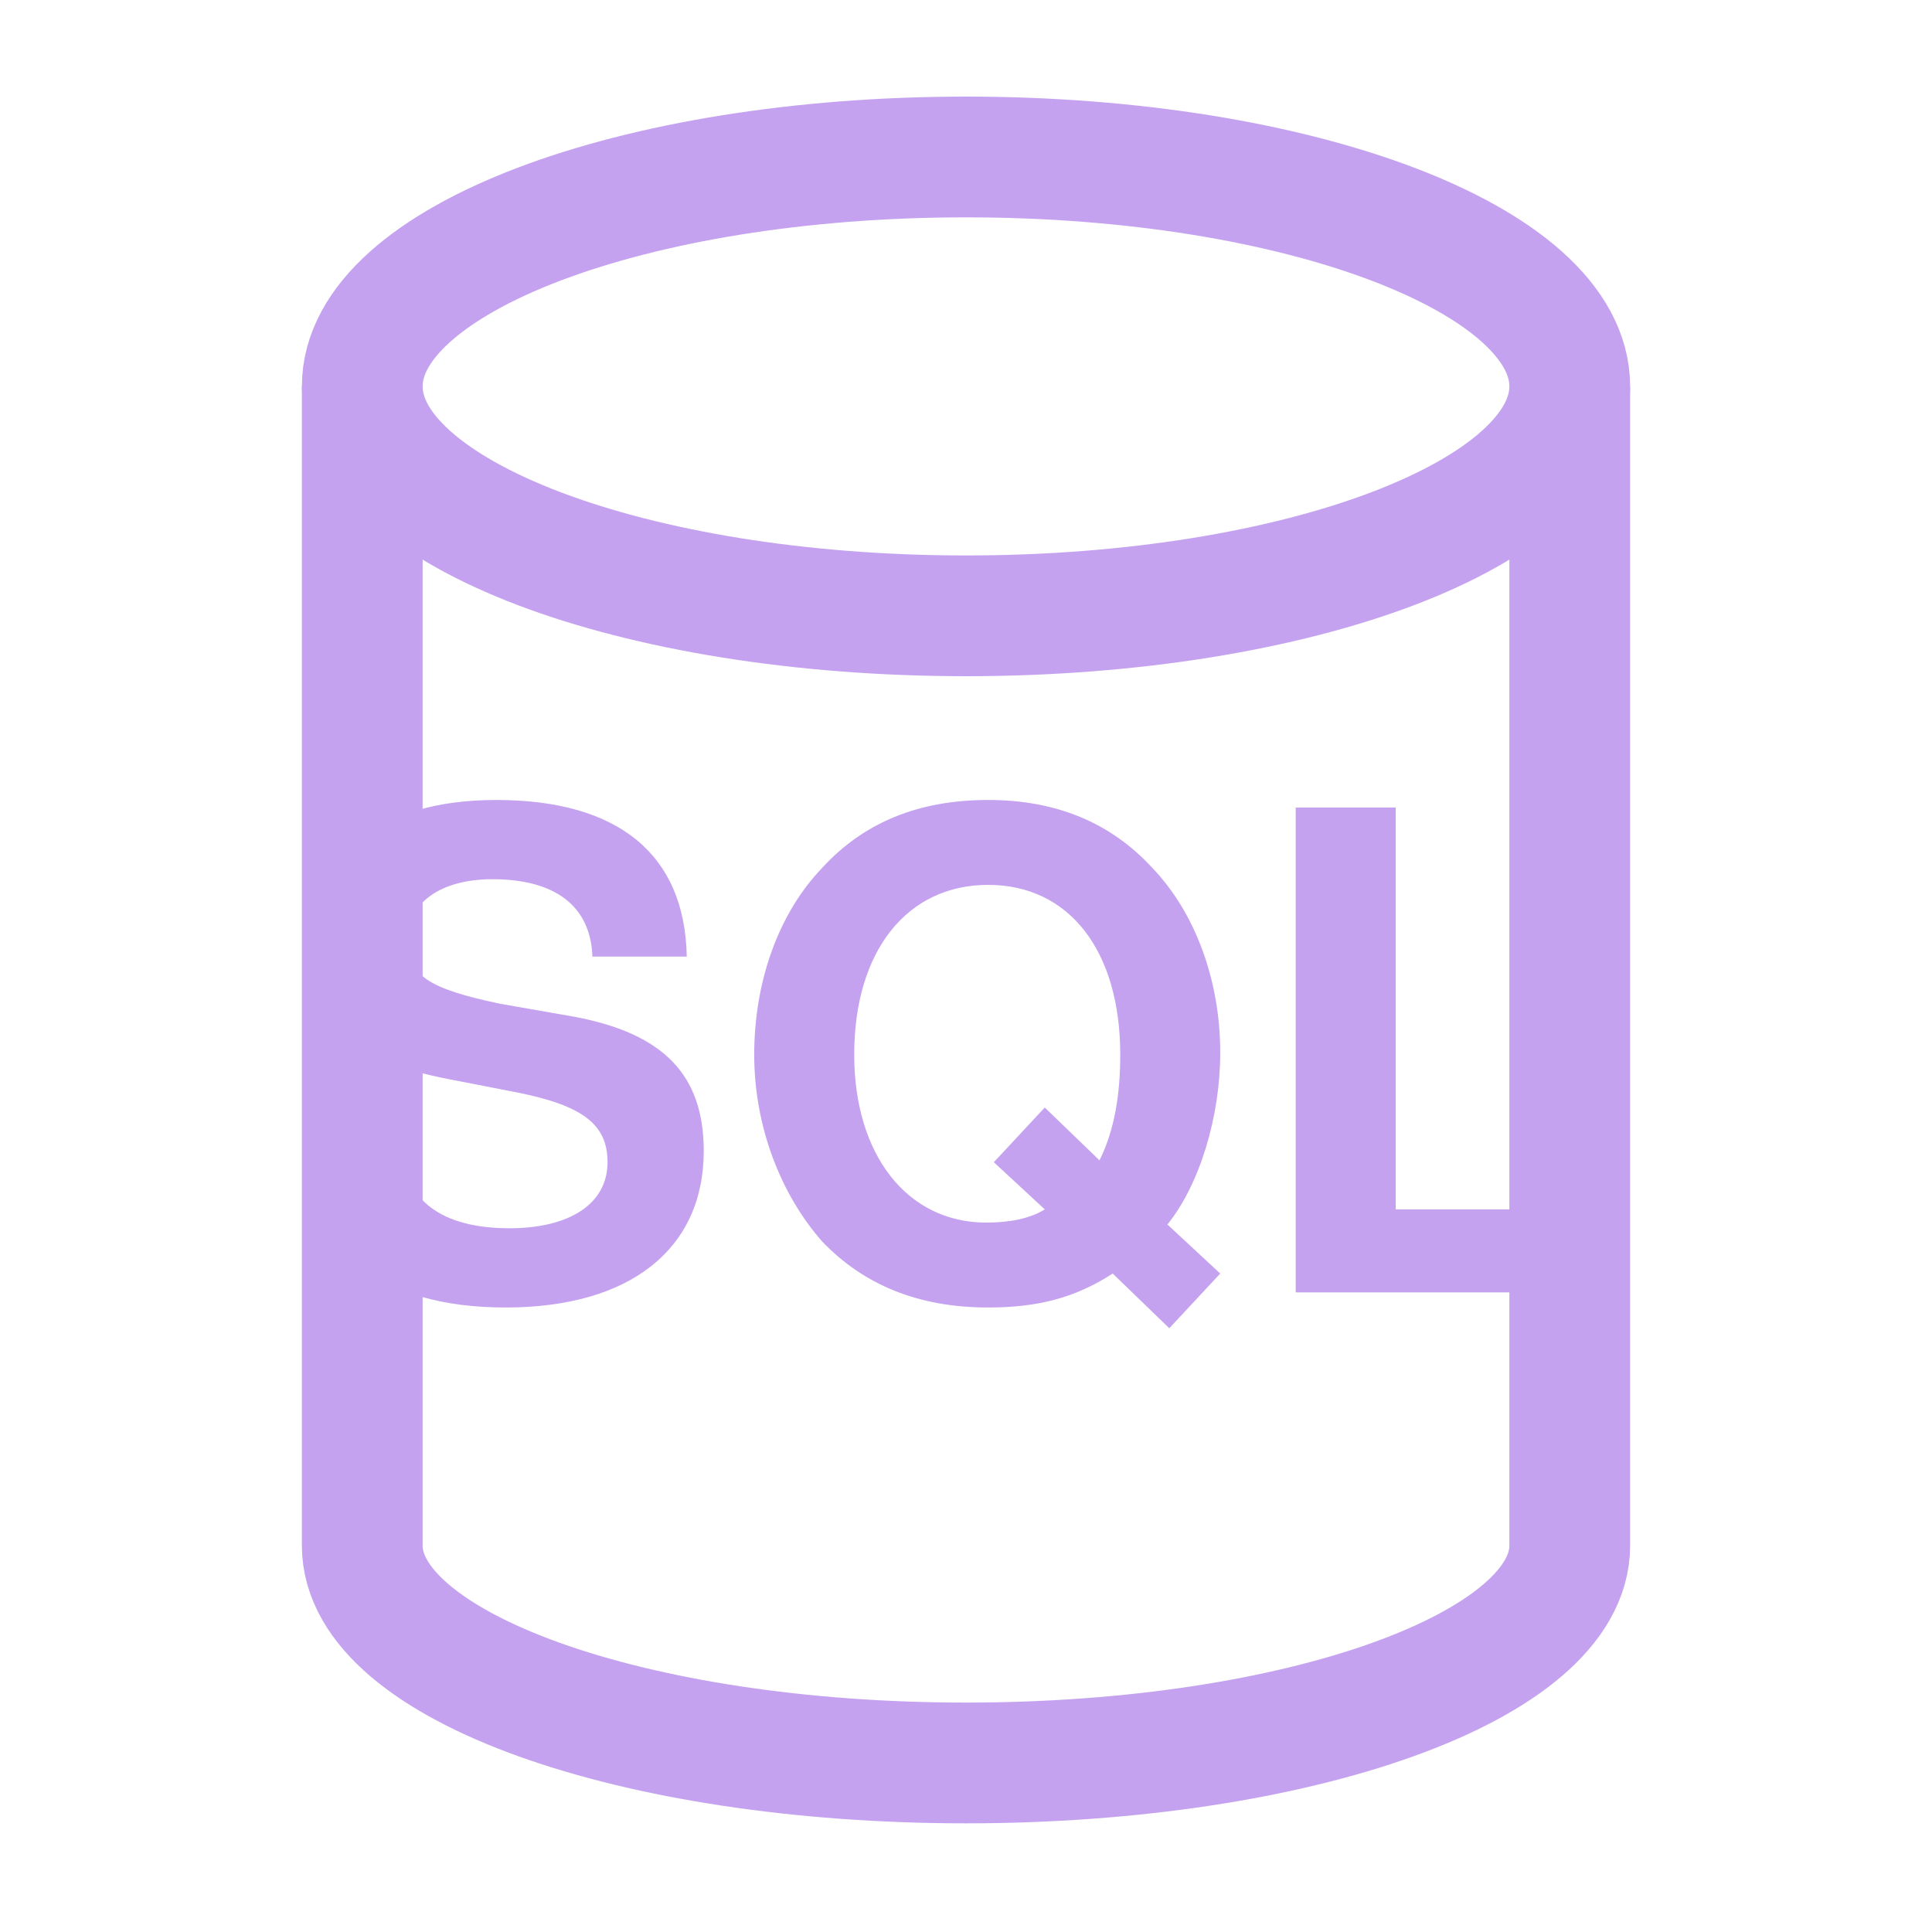
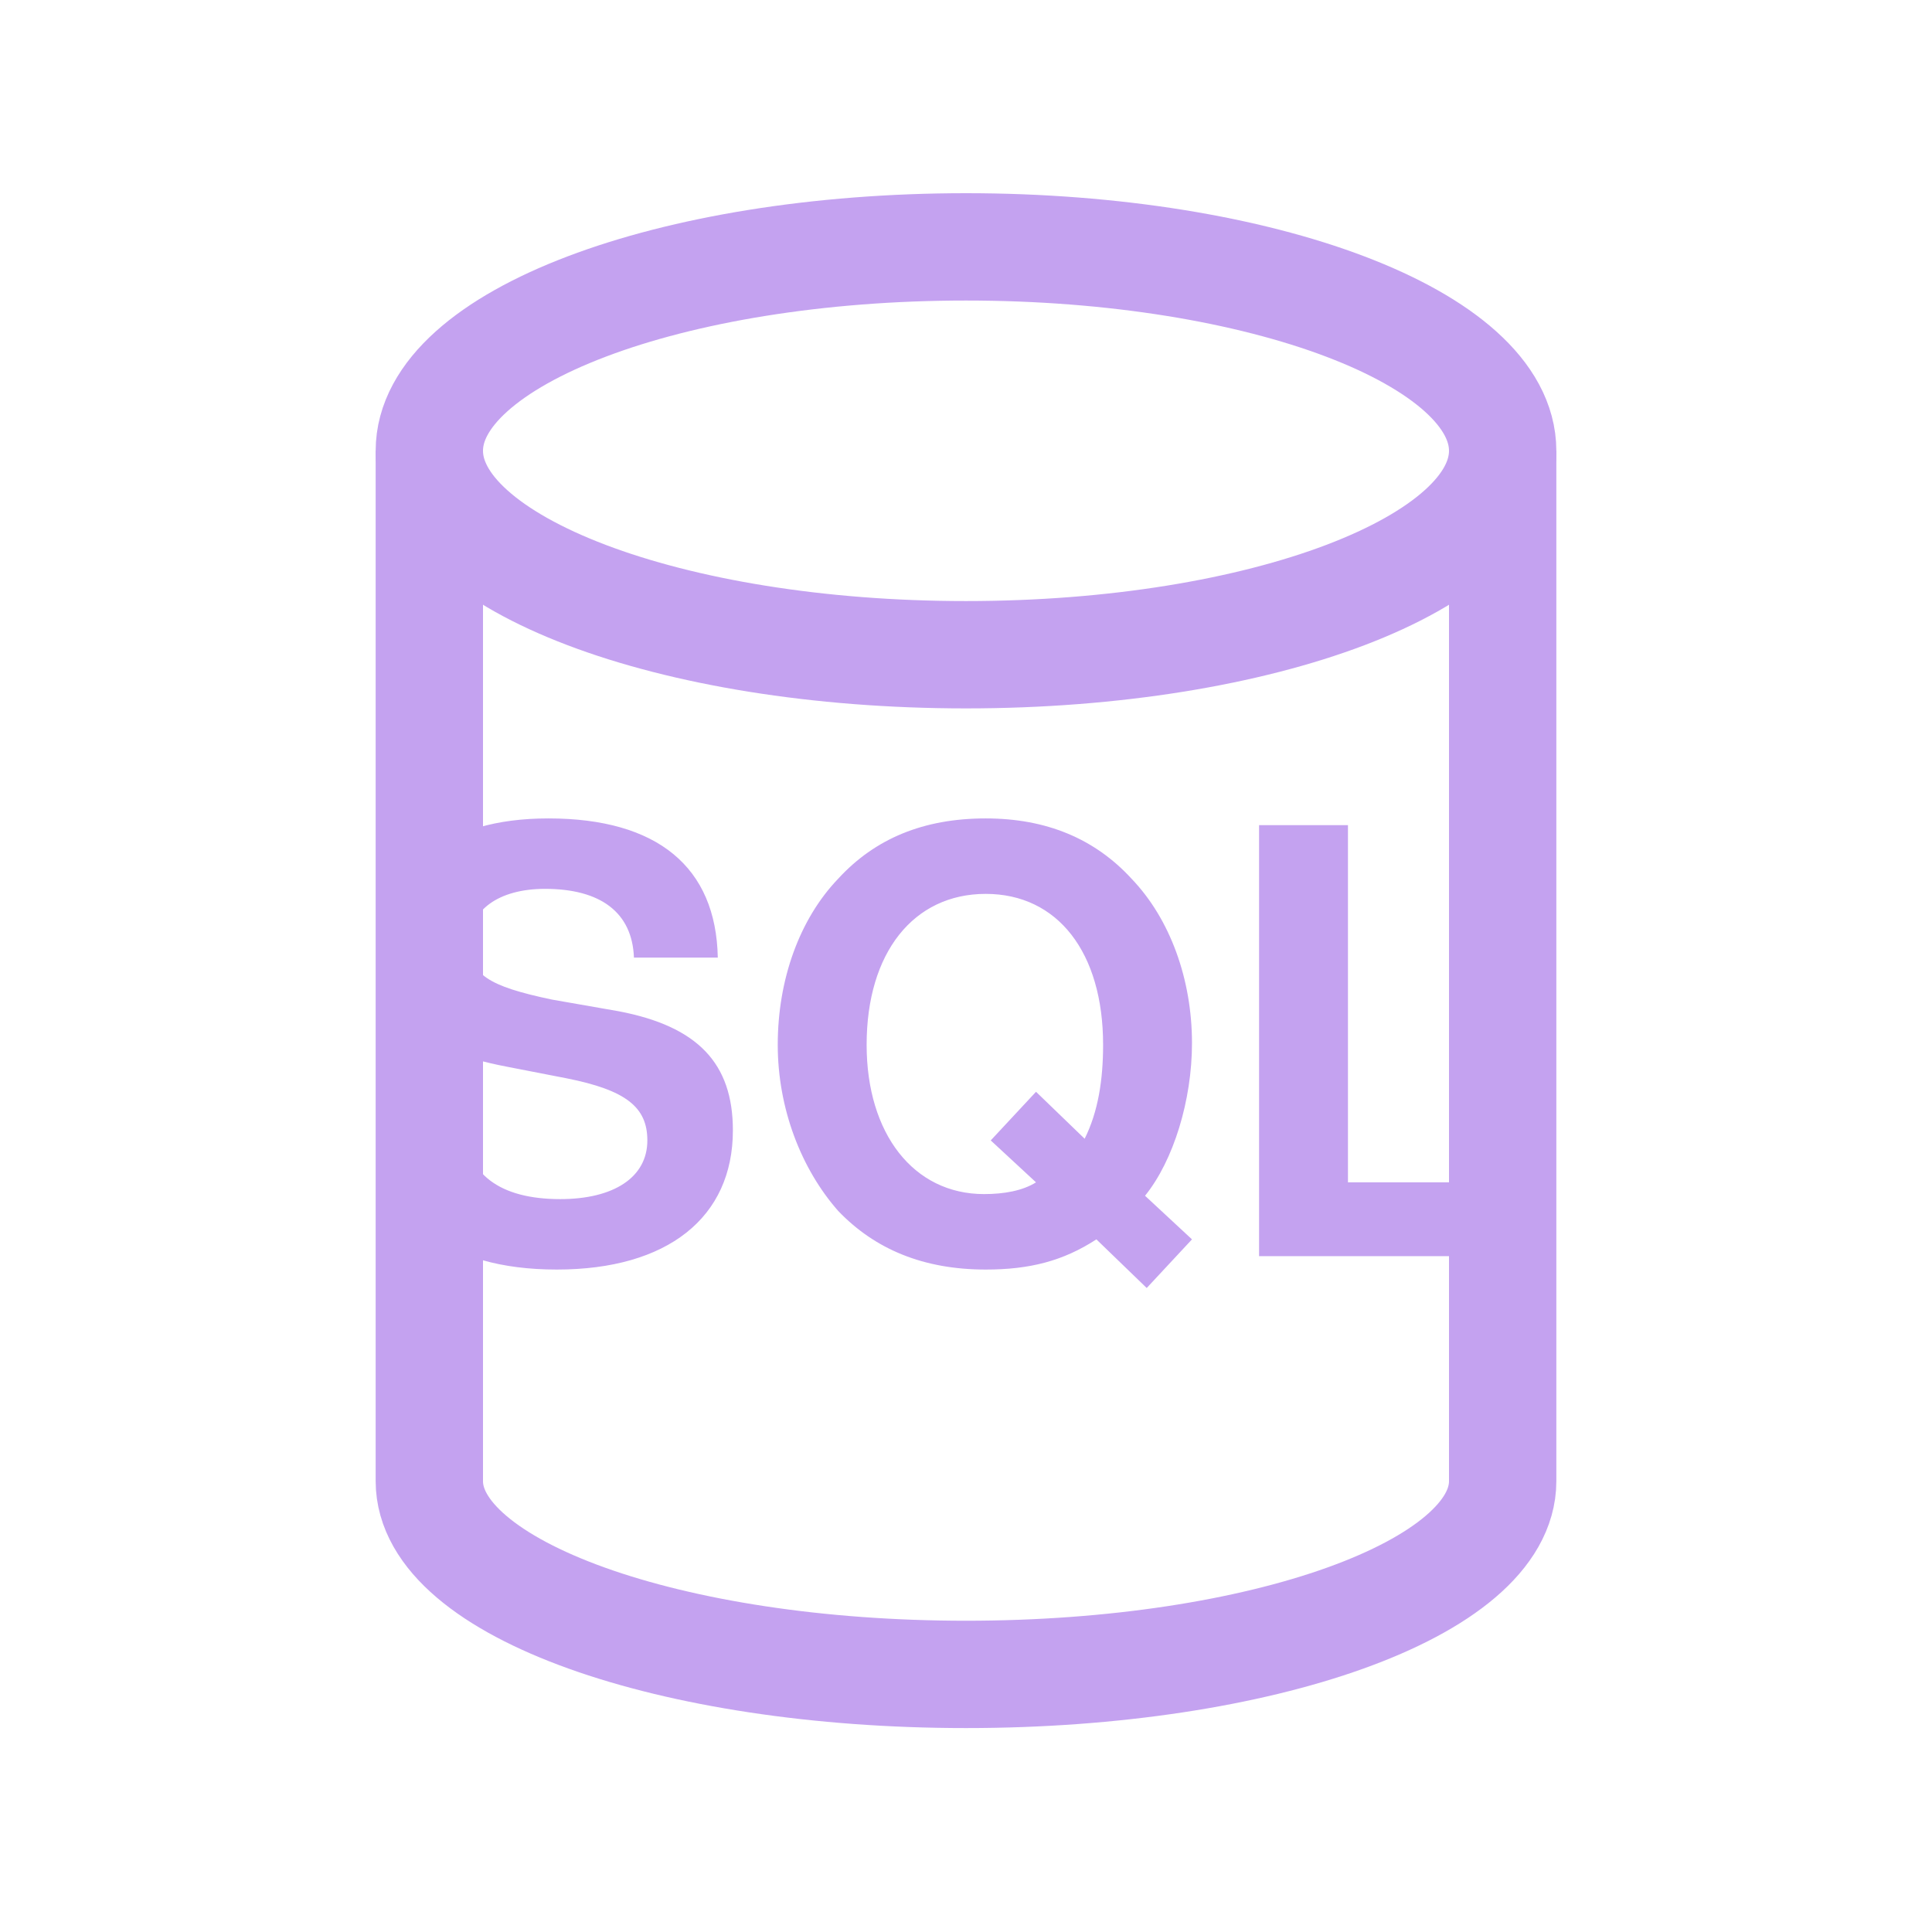
- <svg xmlns="http://www.w3.org/2000/svg" width="16" height="16" viewBox="0 0 16 16" fill="none">
+ <svg xmlns="http://www.w3.org/2000/svg" width="20" height="20" viewBox="-1 -1 18 18" fill="none">
  <ellipse cx="8" cy="3.2" rx="5" ry="1.9" stroke="#C4A2F0" stroke-width="1" />
  <path d="M3 3.2V12.8C3 13.8 5.24 14.6 8 14.6C10.76 14.6 13 13.8 13 12.8V3.2" stroke="#C4A2F0" stroke-width="1" />
  <text x="8" y="10.7" font-family="Helvetica, Arial, sans-serif" font-size="5.5" font-weight="700" text-anchor="middle" fill="#C4A2F0">SQL</text>
</svg>
